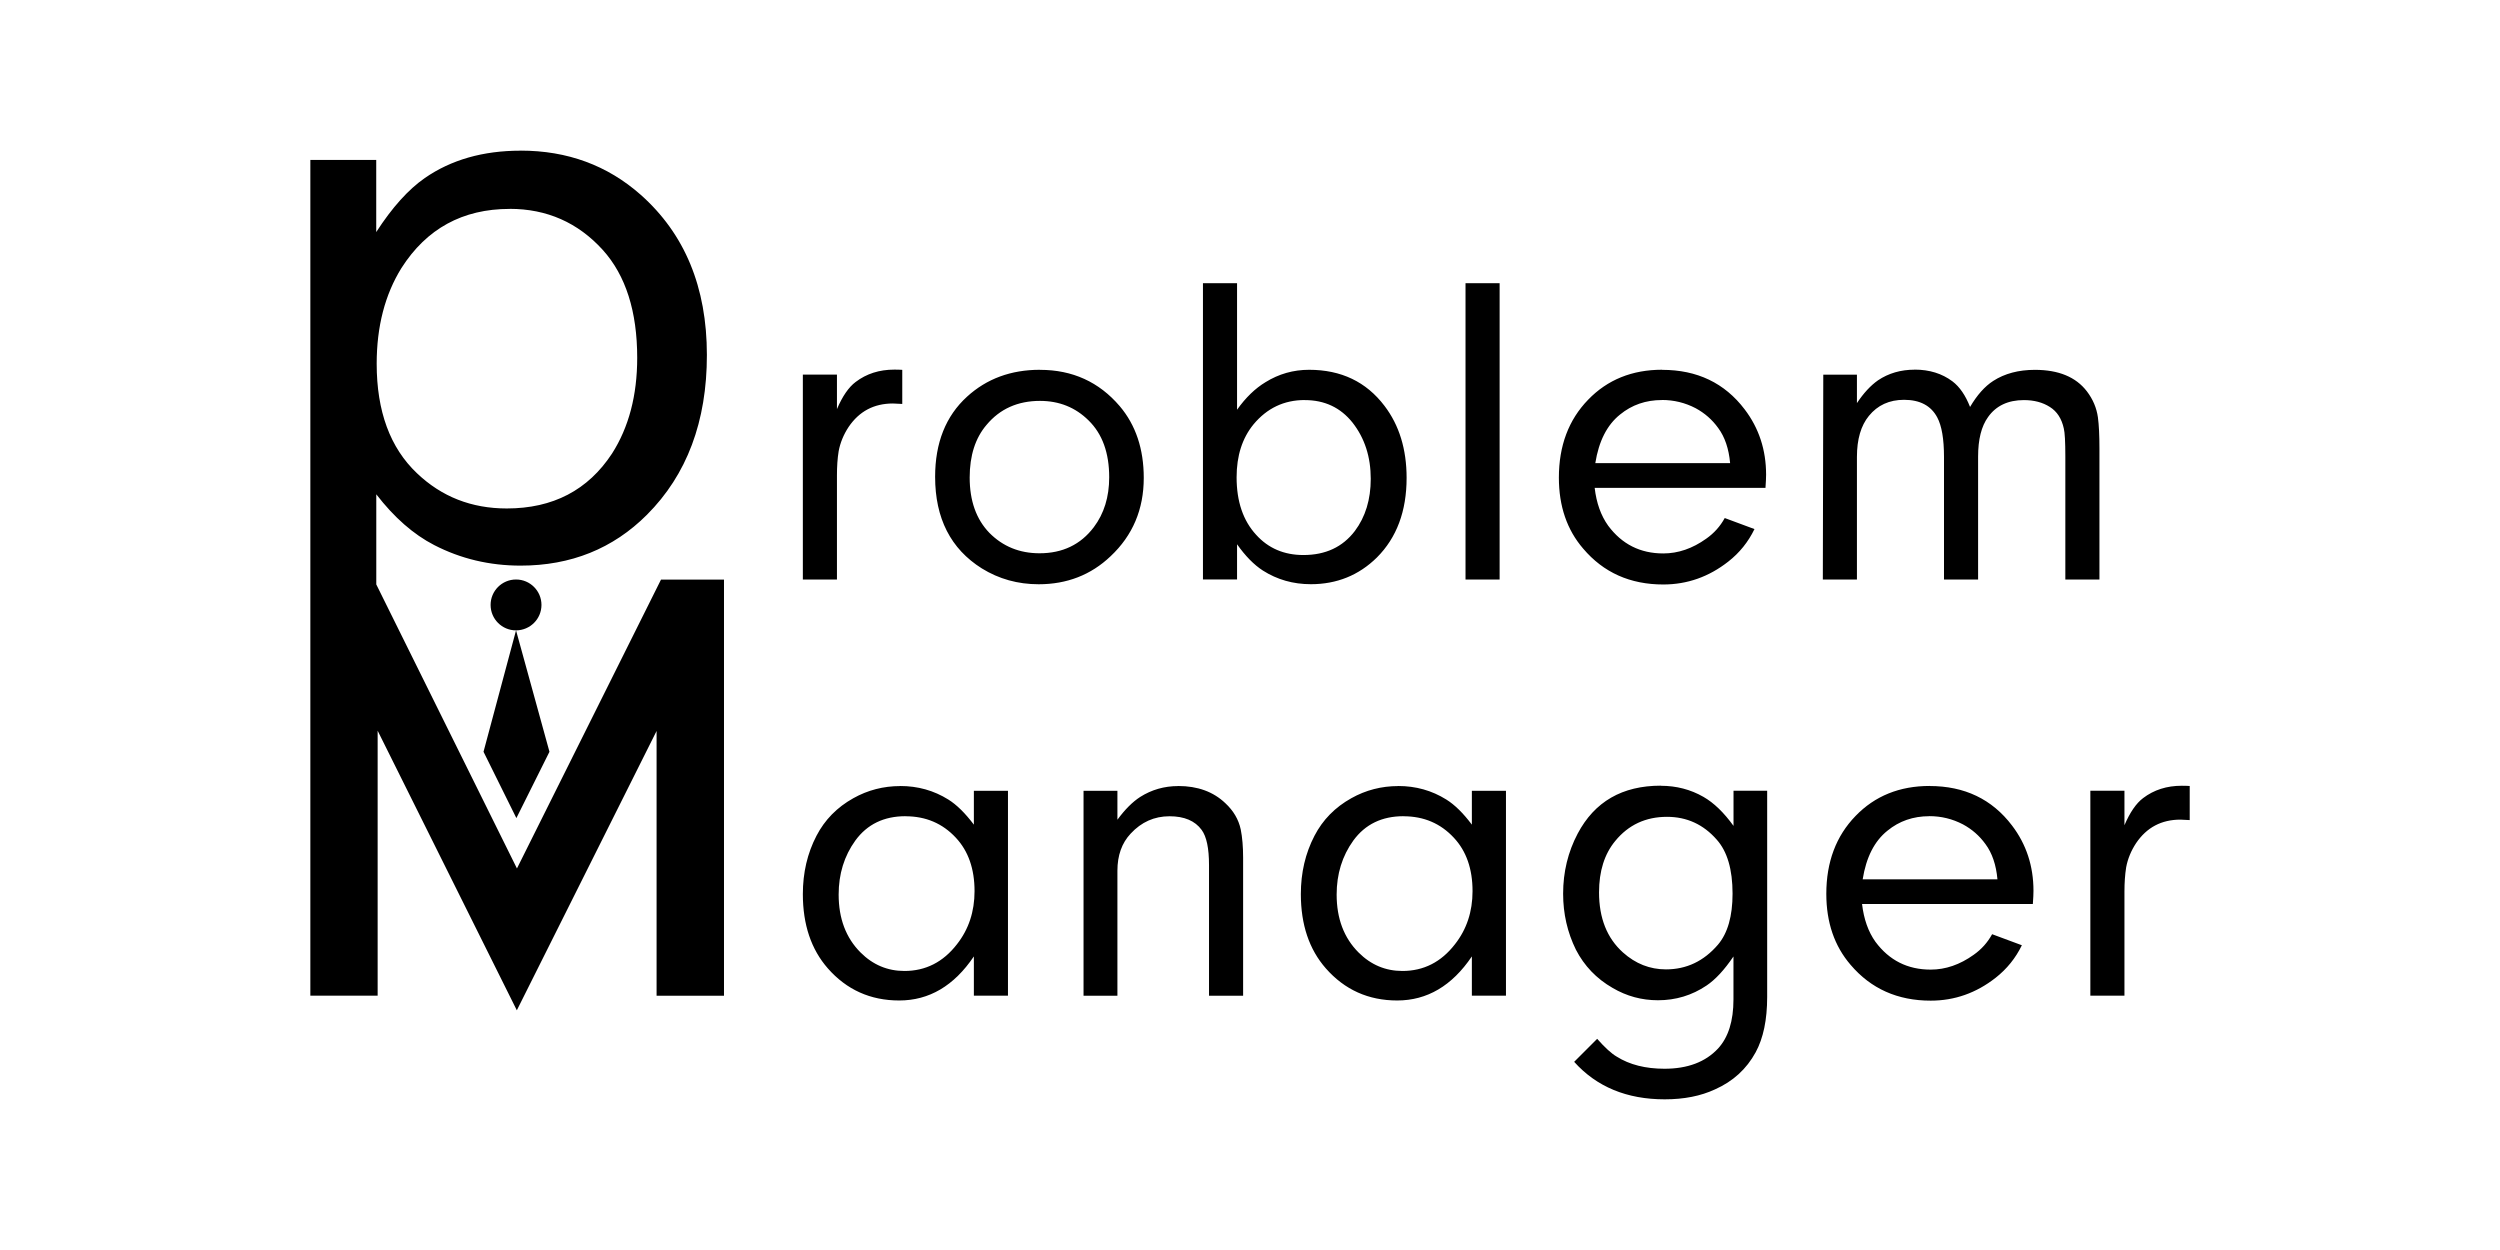
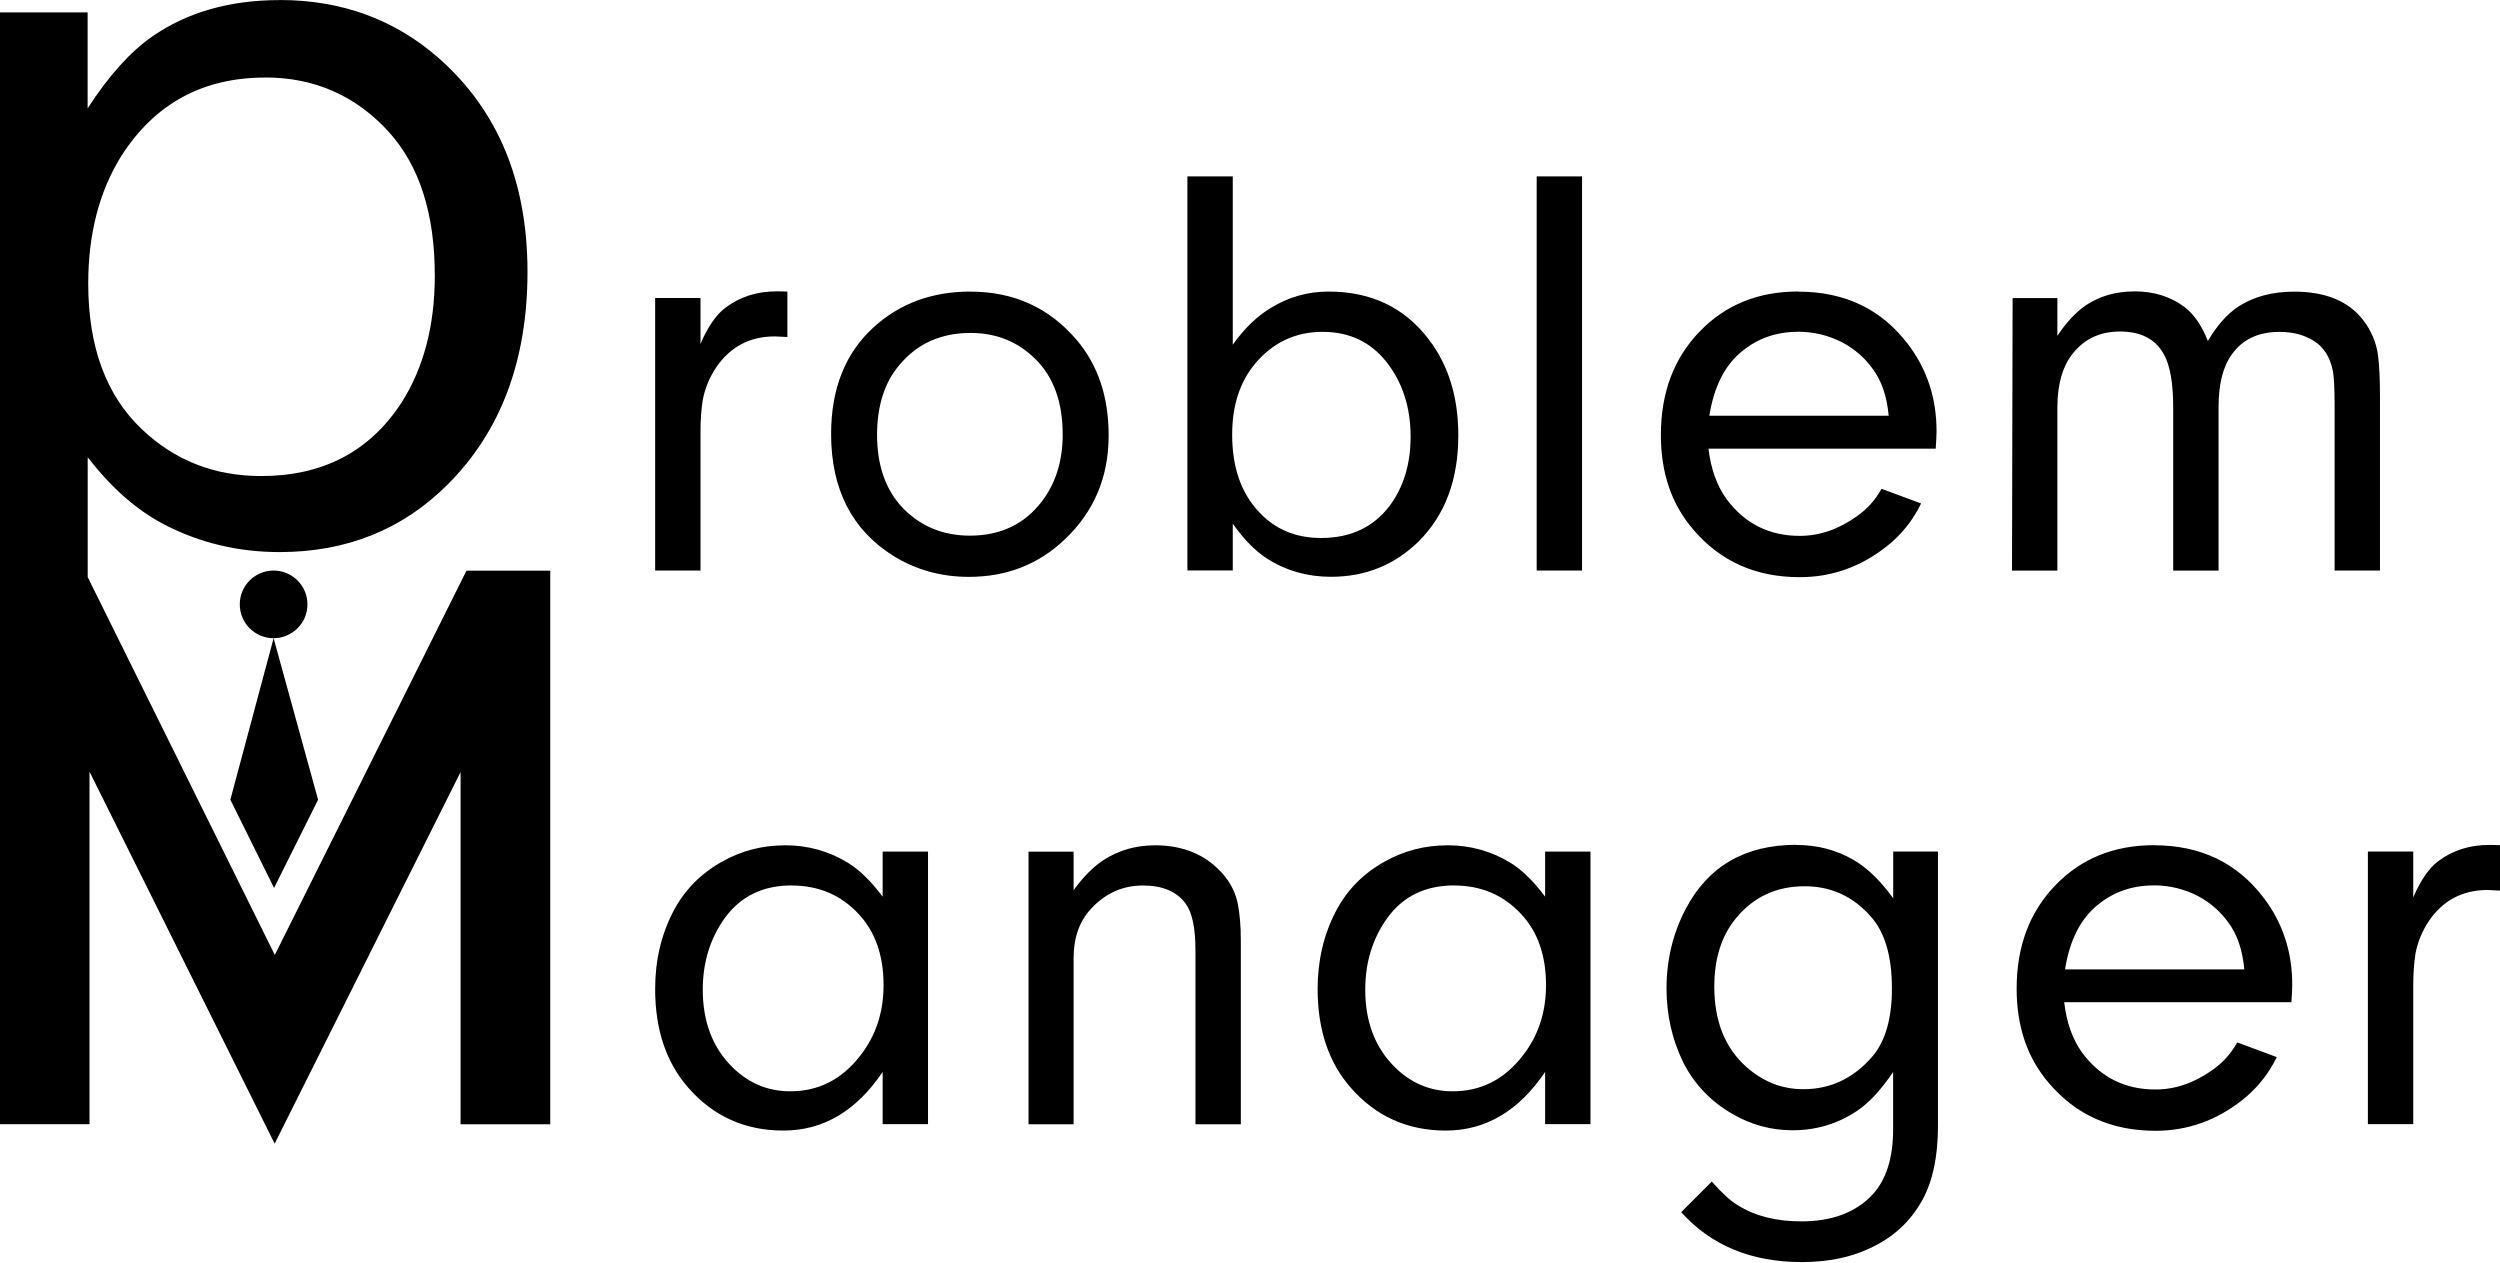
- <svg xmlns="http://www.w3.org/2000/svg" width="44.132mm" height="22.066mm" viewBox="0 0 44.132 22.066" version="1.1" id="svg1">
+ <svg xmlns="http://www.w3.org/2000/svg" width="33.175mm" height="16.749mm" viewBox="0 0 33.175 16.749" version="1.1" id="svg1">
  <defs id="defs1" />
-   <g id="layer1" transform="translate(-115.8875,-143.4042)">
+   <g id="layer1" transform="translate(-121.3662,-146.0629)">
    <path id="rect96" style="fill:#000000;fill-opacity:1;stroke:none;stroke-width:0.3;stroke-linecap:round;stroke-linejoin:miter;stroke-dasharray:none;stroke-opacity:1" d="m 125.077,146.063 c 0.825,0 1.531,0.259 2.119,0.778 0.78,0.691 1.17,1.634 1.17,2.829 0,1.175 -0.353,2.116 -1.059,2.822 -0.597,0.597 -1.341,0.897 -2.23,0.897 -0.548,0 -1.056,-0.121 -1.525,-0.363 -0.365,-0.188 -0.706,-0.486 -1.022,-0.896 v 1.591 l 2.483,5.014 2.543,-5.099 h 1.112 v 7.346 h -1.19 v -4.674 l -2.467,4.931 -2.457,-4.936 v 4.678 h -1.188 v -4.488 -2.858 -7.408 h 1.163 v 1.274 c 0.281,-0.435 0.568,-0.753 0.859,-0.955 0.464,-0.321 1.027,-0.482 1.689,-0.482 z m -0.192,1.029 c -0.83,0 -1.467,0.348 -1.911,1.044 -0.291,0.469 -0.437,1.032 -0.437,1.689 0,0.839 0.237,1.484 0.711,1.933 0.435,0.415 0.963,0.622 1.585,0.622 0.815,0 1.435,-0.323 1.859,-0.97 0.296,-0.464 0.444,-1.027 0.444,-1.689 0,-0.82 -0.202,-1.454 -0.607,-1.904 -0.439,-0.484 -0.988,-0.726 -1.644,-0.726 z m 12.238,1.312 h 0.602 v 2.233 c 0.153,-0.215 0.32,-0.376 0.502,-0.486 0.235,-0.146 0.492,-0.219 0.77,-0.219 0.565,0 1.008,0.212 1.33,0.636 0.261,0.342 0.391,0.766 0.391,1.272 0,0.588 -0.175,1.056 -0.525,1.406 -0.319,0.314 -0.708,0.471 -1.165,0.471 -0.312,0 -0.594,-0.08 -0.847,-0.241 -0.158,-0.102 -0.31,-0.257 -0.456,-0.464 v 0.621 h -0.602 z m 4.635,0 h 0.602 v 5.23 h -0.602 z m -10.085,1.525 c 0.051,0 0.099,6.2e-4 0.142,0.004 v 0.602 c -0.092,-0.005 -0.147,-0.008 -0.165,-0.008 -0.335,0 -0.595,0.138 -0.782,0.414 -0.089,0.135 -0.148,0.278 -0.176,0.429 -0.021,0.128 -0.03,0.269 -0.03,0.425 v 1.839 h -0.602 v -3.617 h 0.602 v 0.609 c 0.097,-0.227 0.207,-0.387 0.33,-0.479 0.192,-0.146 0.419,-0.218 0.682,-0.218 z m 18.014,0 h 5.2e-4 c 0.26,1e-4 0.482,0.069 0.666,0.207 0.128,0.097 0.231,0.248 0.311,0.452 0.123,-0.209 0.259,-0.363 0.41,-0.46 0.202,-0.13 0.447,-0.195 0.736,-0.195 0.416,0 0.722,0.126 0.916,0.379 0.107,0.14 0.172,0.294 0.195,0.46 0.018,0.133 0.027,0.315 0.027,0.548 v 2.314 h -0.602 v -2.172 c 0,-0.258 -0.009,-0.423 -0.027,-0.494 -0.038,-0.174 -0.12,-0.3 -0.245,-0.379 -0.128,-0.082 -0.281,-0.122 -0.459,-0.122 -0.281,0 -0.492,0.1 -0.633,0.299 -0.118,0.163 -0.176,0.396 -0.176,0.697 v 2.172 h -0.602 v -2.165 c 0,-0.317 -0.04,-0.549 -0.119,-0.697 -0.11,-0.207 -0.305,-0.311 -0.586,-0.311 -0.261,0 -0.467,0.095 -0.621,0.284 -0.14,0.171 -0.211,0.412 -0.211,0.724 v 2.165 h -0.602 l 0.008,-3.617 h 0.594 v 0.502 c 0.117,-0.176 0.241,-0.31 0.372,-0.402 0.186,-0.125 0.402,-0.188 0.647,-0.188 z m -15.44,0.004 c 0.572,0 1.041,0.213 1.406,0.64 0.284,0.335 0.425,0.757 0.425,1.268 0,0.554 -0.195,1.016 -0.586,1.383 -0.347,0.33 -0.771,0.494 -1.269,0.494 -0.368,0 -0.702,-0.093 -1.004,-0.28 -0.549,-0.345 -0.824,-0.884 -0.824,-1.617 0,-0.6 0.188,-1.072 0.563,-1.414 0.347,-0.317 0.776,-0.475 1.287,-0.475 z m 10.982,0 c 0.618,0 1.103,0.232 1.456,0.697 0.253,0.332 0.379,0.717 0.379,1.153 0,0.049 -0.003,0.126 -0.011,0.234 h -3.015 c 0.031,0.266 0.11,0.488 0.238,0.667 0.243,0.327 0.567,0.49 0.973,0.49 0.263,0 0.516,-0.087 0.759,-0.261 0.138,-0.097 0.246,-0.218 0.326,-0.364 l 0.525,0.195 c -0.11,0.227 -0.264,0.419 -0.464,0.575 -0.342,0.268 -0.724,0.403 -1.146,0.403 -0.585,0 -1.056,-0.211 -1.414,-0.633 -0.286,-0.332 -0.429,-0.749 -0.429,-1.253 0,-0.562 0.172,-1.021 0.517,-1.376 0.34,-0.352 0.775,-0.529 1.306,-0.529 z m -6.309,0.533 c -0.365,0 -0.666,0.143 -0.904,0.429 -0.199,0.243 -0.299,0.554 -0.299,0.935 0,0.427 0.115,0.765 0.345,1.015 0.215,0.238 0.493,0.357 0.835,0.357 0.391,0 0.693,-0.142 0.908,-0.425 0.186,-0.248 0.28,-0.555 0.28,-0.92 0,-0.388 -0.107,-0.719 -0.321,-0.992 -0.212,-0.266 -0.493,-0.398 -0.843,-0.398 z m 6.305,0 c -0.284,0 -0.53,0.085 -0.739,0.256 -0.23,0.184 -0.375,0.47 -0.437,0.858 h 2.38 c -0.023,-0.255 -0.093,-0.462 -0.211,-0.621 -0.105,-0.146 -0.237,-0.262 -0.398,-0.349 -0.186,-0.097 -0.385,-0.145 -0.594,-0.145 z m -10.978,0.015 c -0.393,0 -0.708,0.141 -0.943,0.422 -0.199,0.232 -0.299,0.543 -0.299,0.931 0,0.411 0.116,0.737 0.348,0.977 0.238,0.24 0.533,0.36 0.885,0.36 0.406,0 0.726,-0.153 0.958,-0.46 0.181,-0.24 0.272,-0.534 0.272,-0.881 0,-0.432 -0.121,-0.766 -0.364,-1.004 -0.232,-0.23 -0.519,-0.345 -0.858,-0.345 z m -9.25,3.153 c 0.248,7e-5 0.449,0.201 0.449,0.449 -7e-5,0.248 -0.201,0.448 -0.449,0.449 l 0.59,2.143 -0.584,1.171 -0.58,-1.171 0.574,-2.143 c -0.248,2.1e-4 -0.449,-0.201 -0.449,-0.449 -2.2e-4,-0.248 0.201,-0.449 0.449,-0.449 z m 29.403,3.641 c 0.051,0 0.098,0.001 0.142,0.004 v 0.602 c -0.092,-0.005 -0.146,-0.008 -0.164,-0.008 -0.335,0 -0.595,0.138 -0.782,0.414 -0.089,0.135 -0.148,0.278 -0.176,0.429 -0.02,0.128 -0.03,0.269 -0.03,0.425 v 1.839 h -0.602 v -3.617 h 0.602 v 0.609 c 0.097,-0.227 0.207,-0.387 0.329,-0.479 0.192,-0.146 0.419,-0.218 0.682,-0.218 z m -9.194,5.1e-4 c 0.273,0 0.524,0.065 0.751,0.195 0.184,0.105 0.361,0.276 0.532,0.513 v -0.621 h 0.594 v 3.64 c 0,0.404 -0.068,0.729 -0.203,0.977 -0.161,0.296 -0.4,0.514 -0.717,0.655 -0.253,0.118 -0.549,0.176 -0.889,0.176 -0.669,0 -1.202,-0.221 -1.598,-0.662 l 0.406,-0.406 c 0.138,0.156 0.253,0.261 0.345,0.314 0.227,0.143 0.509,0.214 0.843,0.214 0.409,0 0.724,-0.119 0.946,-0.357 0.181,-0.197 0.272,-0.485 0.272,-0.866 v -0.759 c -0.161,0.238 -0.319,0.408 -0.475,0.513 -0.258,0.174 -0.544,0.26 -0.858,0.26 -0.286,0 -0.553,-0.072 -0.801,-0.218 -0.284,-0.163 -0.499,-0.388 -0.647,-0.674 -0.151,-0.307 -0.226,-0.636 -0.226,-0.989 0,-0.383 0.086,-0.737 0.257,-1.061 0.299,-0.565 0.788,-0.846 1.467,-0.846 z m -13.426,0.004 c 0.309,0 0.592,0.079 0.847,0.238 0.148,0.092 0.298,0.24 0.452,0.444 v -0.598 h 0.602 v 3.617 h -0.602 v -0.693 c -0.35,0.519 -0.789,0.778 -1.318,0.778 -0.508,0 -0.928,-0.189 -1.26,-0.567 -0.294,-0.335 -0.441,-0.772 -0.441,-1.311 0,-0.378 0.08,-0.721 0.241,-1.03 0.146,-0.281 0.362,-0.502 0.651,-0.663 0.255,-0.143 0.532,-0.214 0.828,-0.214 z m 4.907,0 c 0.342,0 0.619,0.101 0.831,0.303 0.143,0.133 0.234,0.287 0.272,0.464 0.028,0.14 0.042,0.307 0.042,0.498 v 2.437 h -0.602 v -2.306 c 0,-0.296 -0.043,-0.503 -0.13,-0.621 -0.117,-0.161 -0.307,-0.241 -0.567,-0.241 -0.268,0 -0.497,0.102 -0.686,0.306 -0.156,0.166 -0.234,0.385 -0.234,0.655 v 2.207 h -0.598 v -3.617 h 0.598 v 0.51 c 0.133,-0.181 0.267,-0.315 0.402,-0.402 0.202,-0.128 0.426,-0.192 0.671,-0.192 z m 3.884,0 c 0.309,0 0.592,0.079 0.847,0.238 0.148,0.092 0.299,0.24 0.452,0.444 v -0.598 h 0.602 v 3.617 h -0.602 v -0.693 c -0.35,0.519 -0.79,0.778 -1.318,0.778 -0.508,0 -0.928,-0.189 -1.26,-0.567 -0.294,-0.335 -0.441,-0.772 -0.441,-1.311 0,-0.378 0.08,-0.721 0.241,-1.03 0.146,-0.281 0.362,-0.502 0.651,-0.663 0.255,-0.143 0.532,-0.214 0.828,-0.214 z m 9.378,0 c 0.618,0 1.103,0.232 1.456,0.697 0.253,0.332 0.379,0.717 0.379,1.153 0,0.049 -0.003,0.126 -0.011,0.233 h -3.015 c 0.031,0.266 0.109,0.489 0.237,0.668 0.243,0.327 0.567,0.49 0.974,0.49 0.263,0 0.516,-0.087 0.759,-0.261 0.138,-0.097 0.246,-0.218 0.326,-0.364 l 0.525,0.195 c -0.11,0.227 -0.265,0.419 -0.464,0.575 -0.342,0.268 -0.724,0.403 -1.145,0.403 -0.585,0 -1.056,-0.211 -1.414,-0.632 -0.286,-0.332 -0.429,-0.75 -0.429,-1.253 0,-0.562 0.172,-1.021 0.517,-1.376 0.34,-0.352 0.776,-0.529 1.307,-0.529 z m -18.077,0.533 c -0.381,0 -0.676,0.143 -0.885,0.429 -0.197,0.273 -0.295,0.591 -0.295,0.954 0,0.424 0.129,0.765 0.387,1.023 0.217,0.217 0.475,0.326 0.774,0.326 0.375,0 0.684,-0.157 0.927,-0.471 0.207,-0.263 0.311,-0.576 0.311,-0.938 0,-0.393 -0.11,-0.708 -0.33,-0.943 -0.235,-0.253 -0.531,-0.379 -0.889,-0.379 z m 8.791,0 c -0.381,0 -0.676,0.143 -0.885,0.429 -0.197,0.273 -0.295,0.591 -0.295,0.954 0,0.424 0.129,0.765 0.387,1.023 0.217,0.217 0.475,0.326 0.774,0.326 0.375,0 0.684,-0.157 0.927,-0.471 0.207,-0.263 0.311,-0.576 0.311,-0.938 0,-0.393 -0.11,-0.708 -0.33,-0.943 -0.235,-0.253 -0.531,-0.379 -0.889,-0.379 z m 9.282,0 c -0.284,0 -0.53,0.085 -0.739,0.256 -0.23,0.184 -0.375,0.47 -0.437,0.858 h 2.379 c -0.023,-0.255 -0.093,-0.462 -0.211,-0.621 -0.105,-0.146 -0.237,-0.262 -0.398,-0.349 -0.186,-0.097 -0.384,-0.145 -0.594,-0.145 z m -4.631,0.011 c -0.375,0 -0.68,0.142 -0.912,0.425 -0.192,0.232 -0.287,0.535 -0.287,0.908 0,0.455 0.141,0.809 0.422,1.061 0.222,0.199 0.475,0.299 0.759,0.299 0.363,0 0.669,-0.145 0.919,-0.437 0.171,-0.202 0.257,-0.502 0.257,-0.9 0,-0.427 -0.093,-0.745 -0.28,-0.954 -0.235,-0.268 -0.528,-0.402 -0.877,-0.402 z" />
  </g>
</svg>
